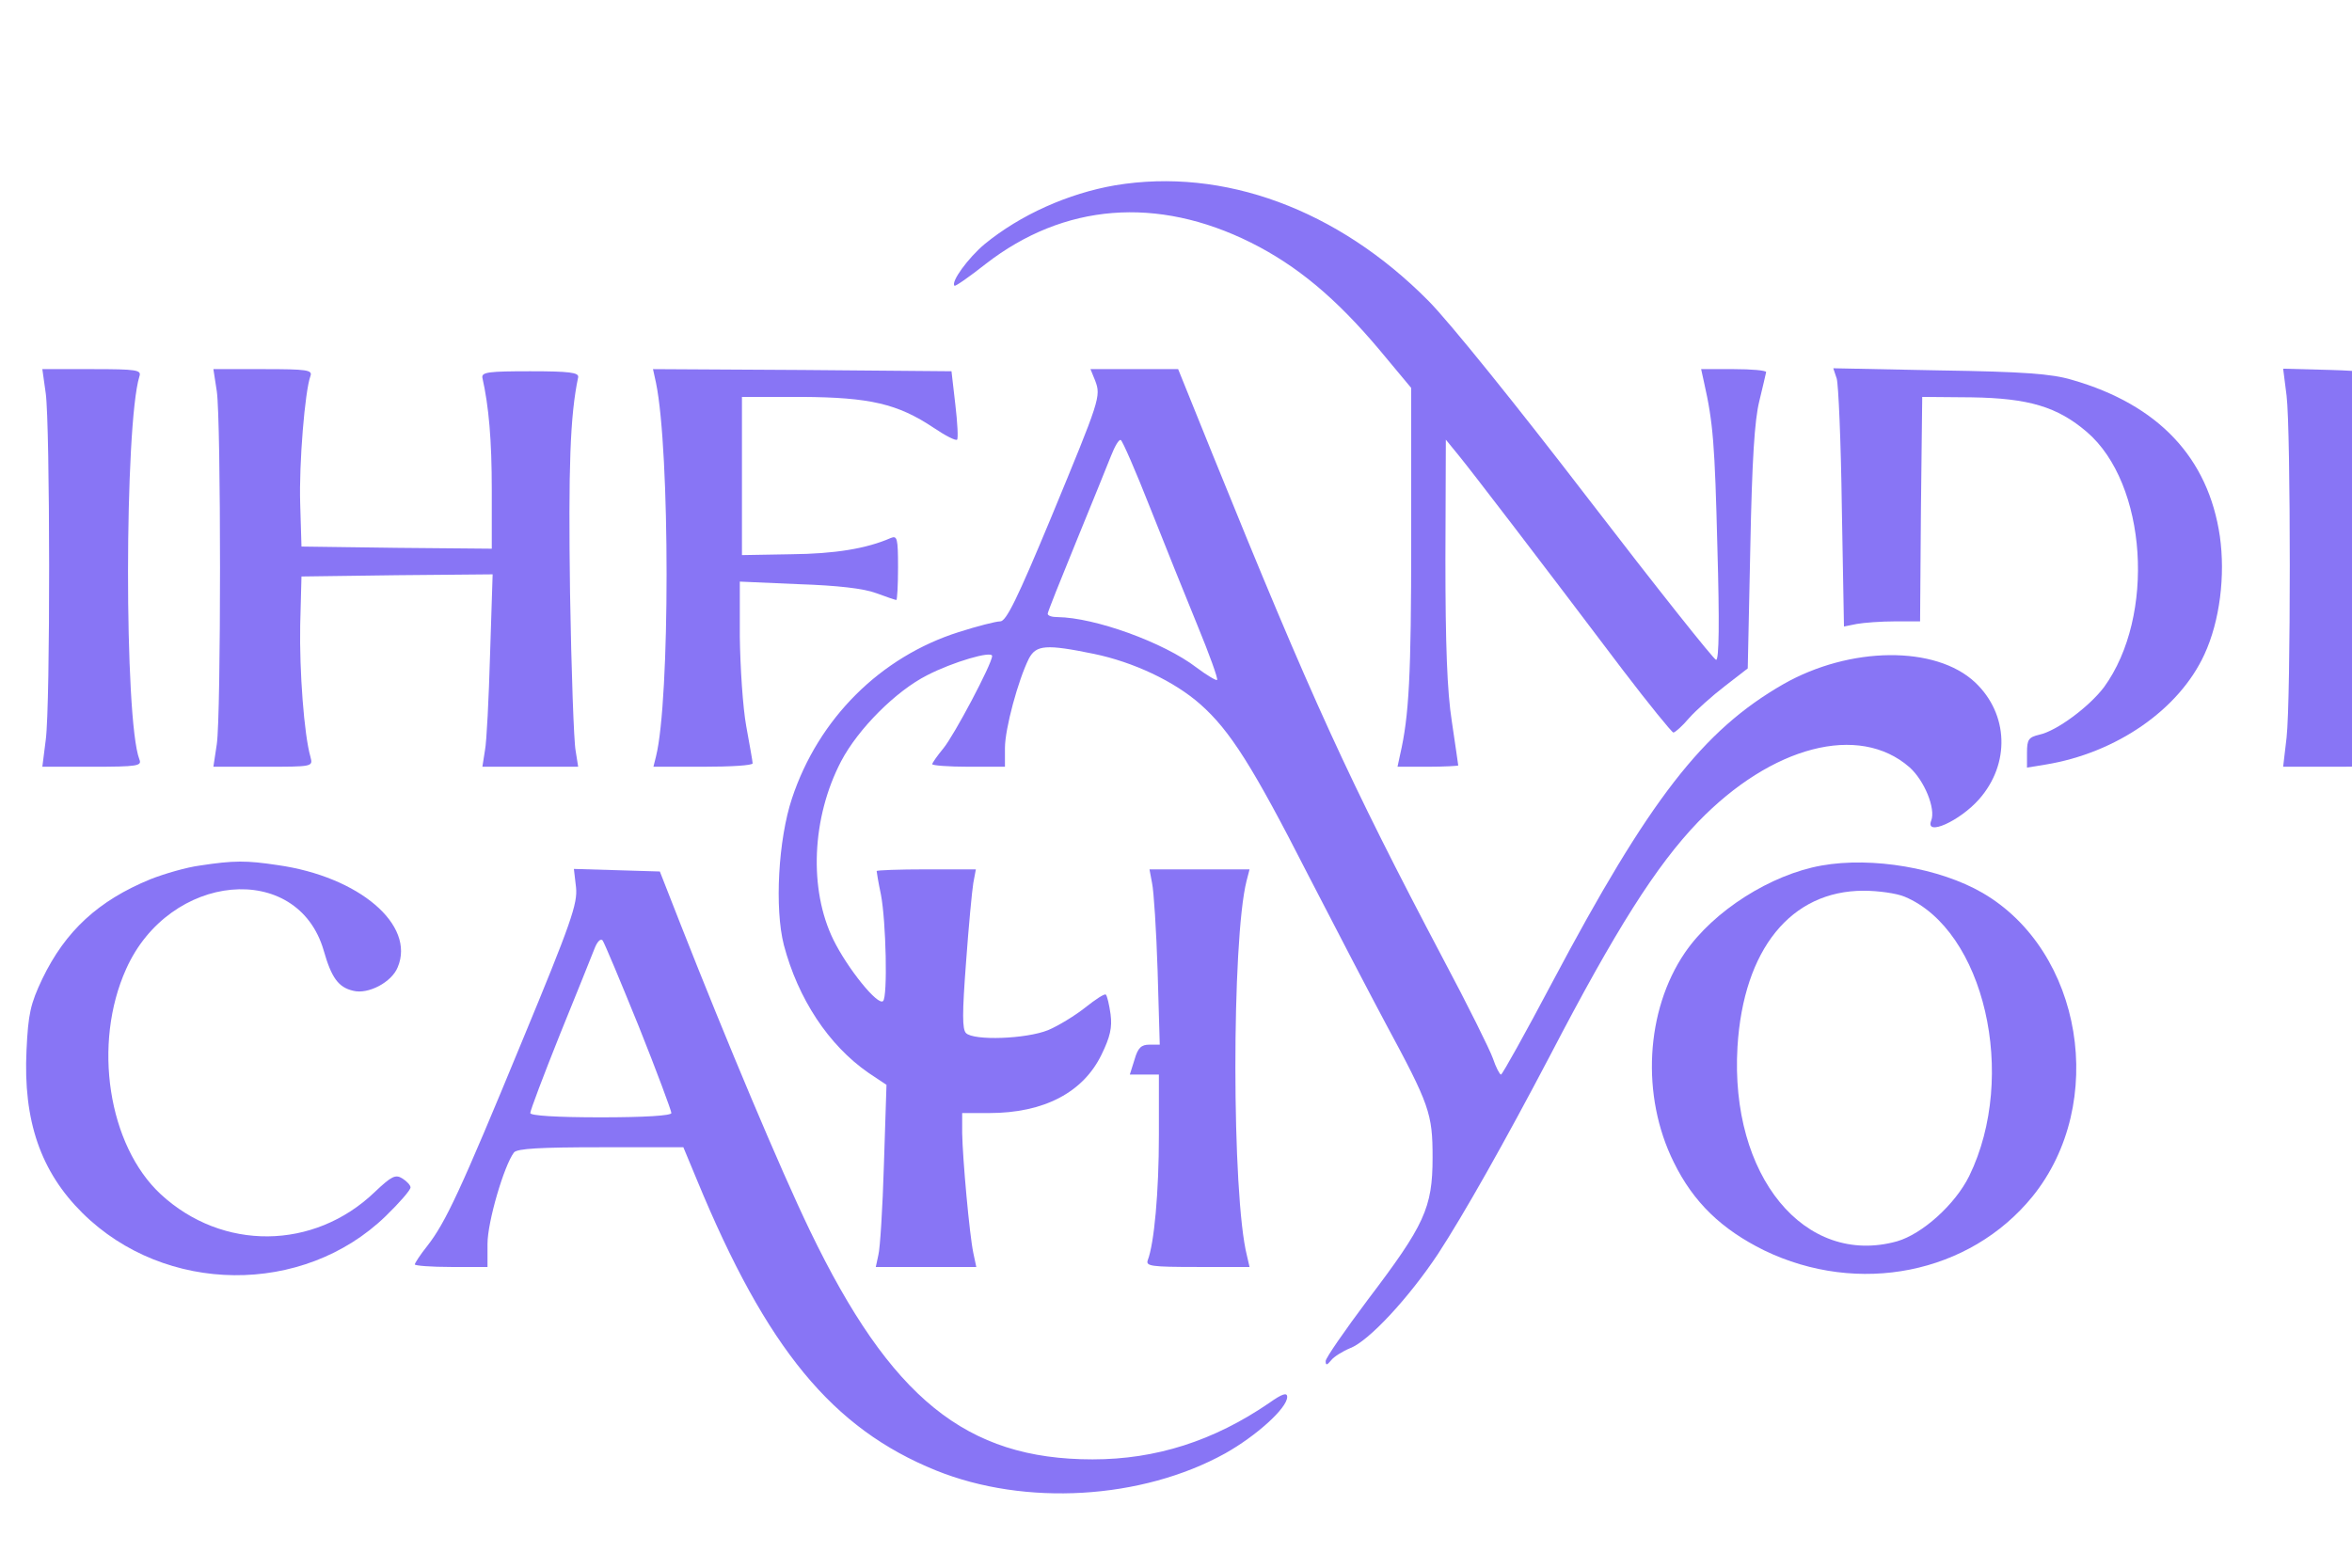
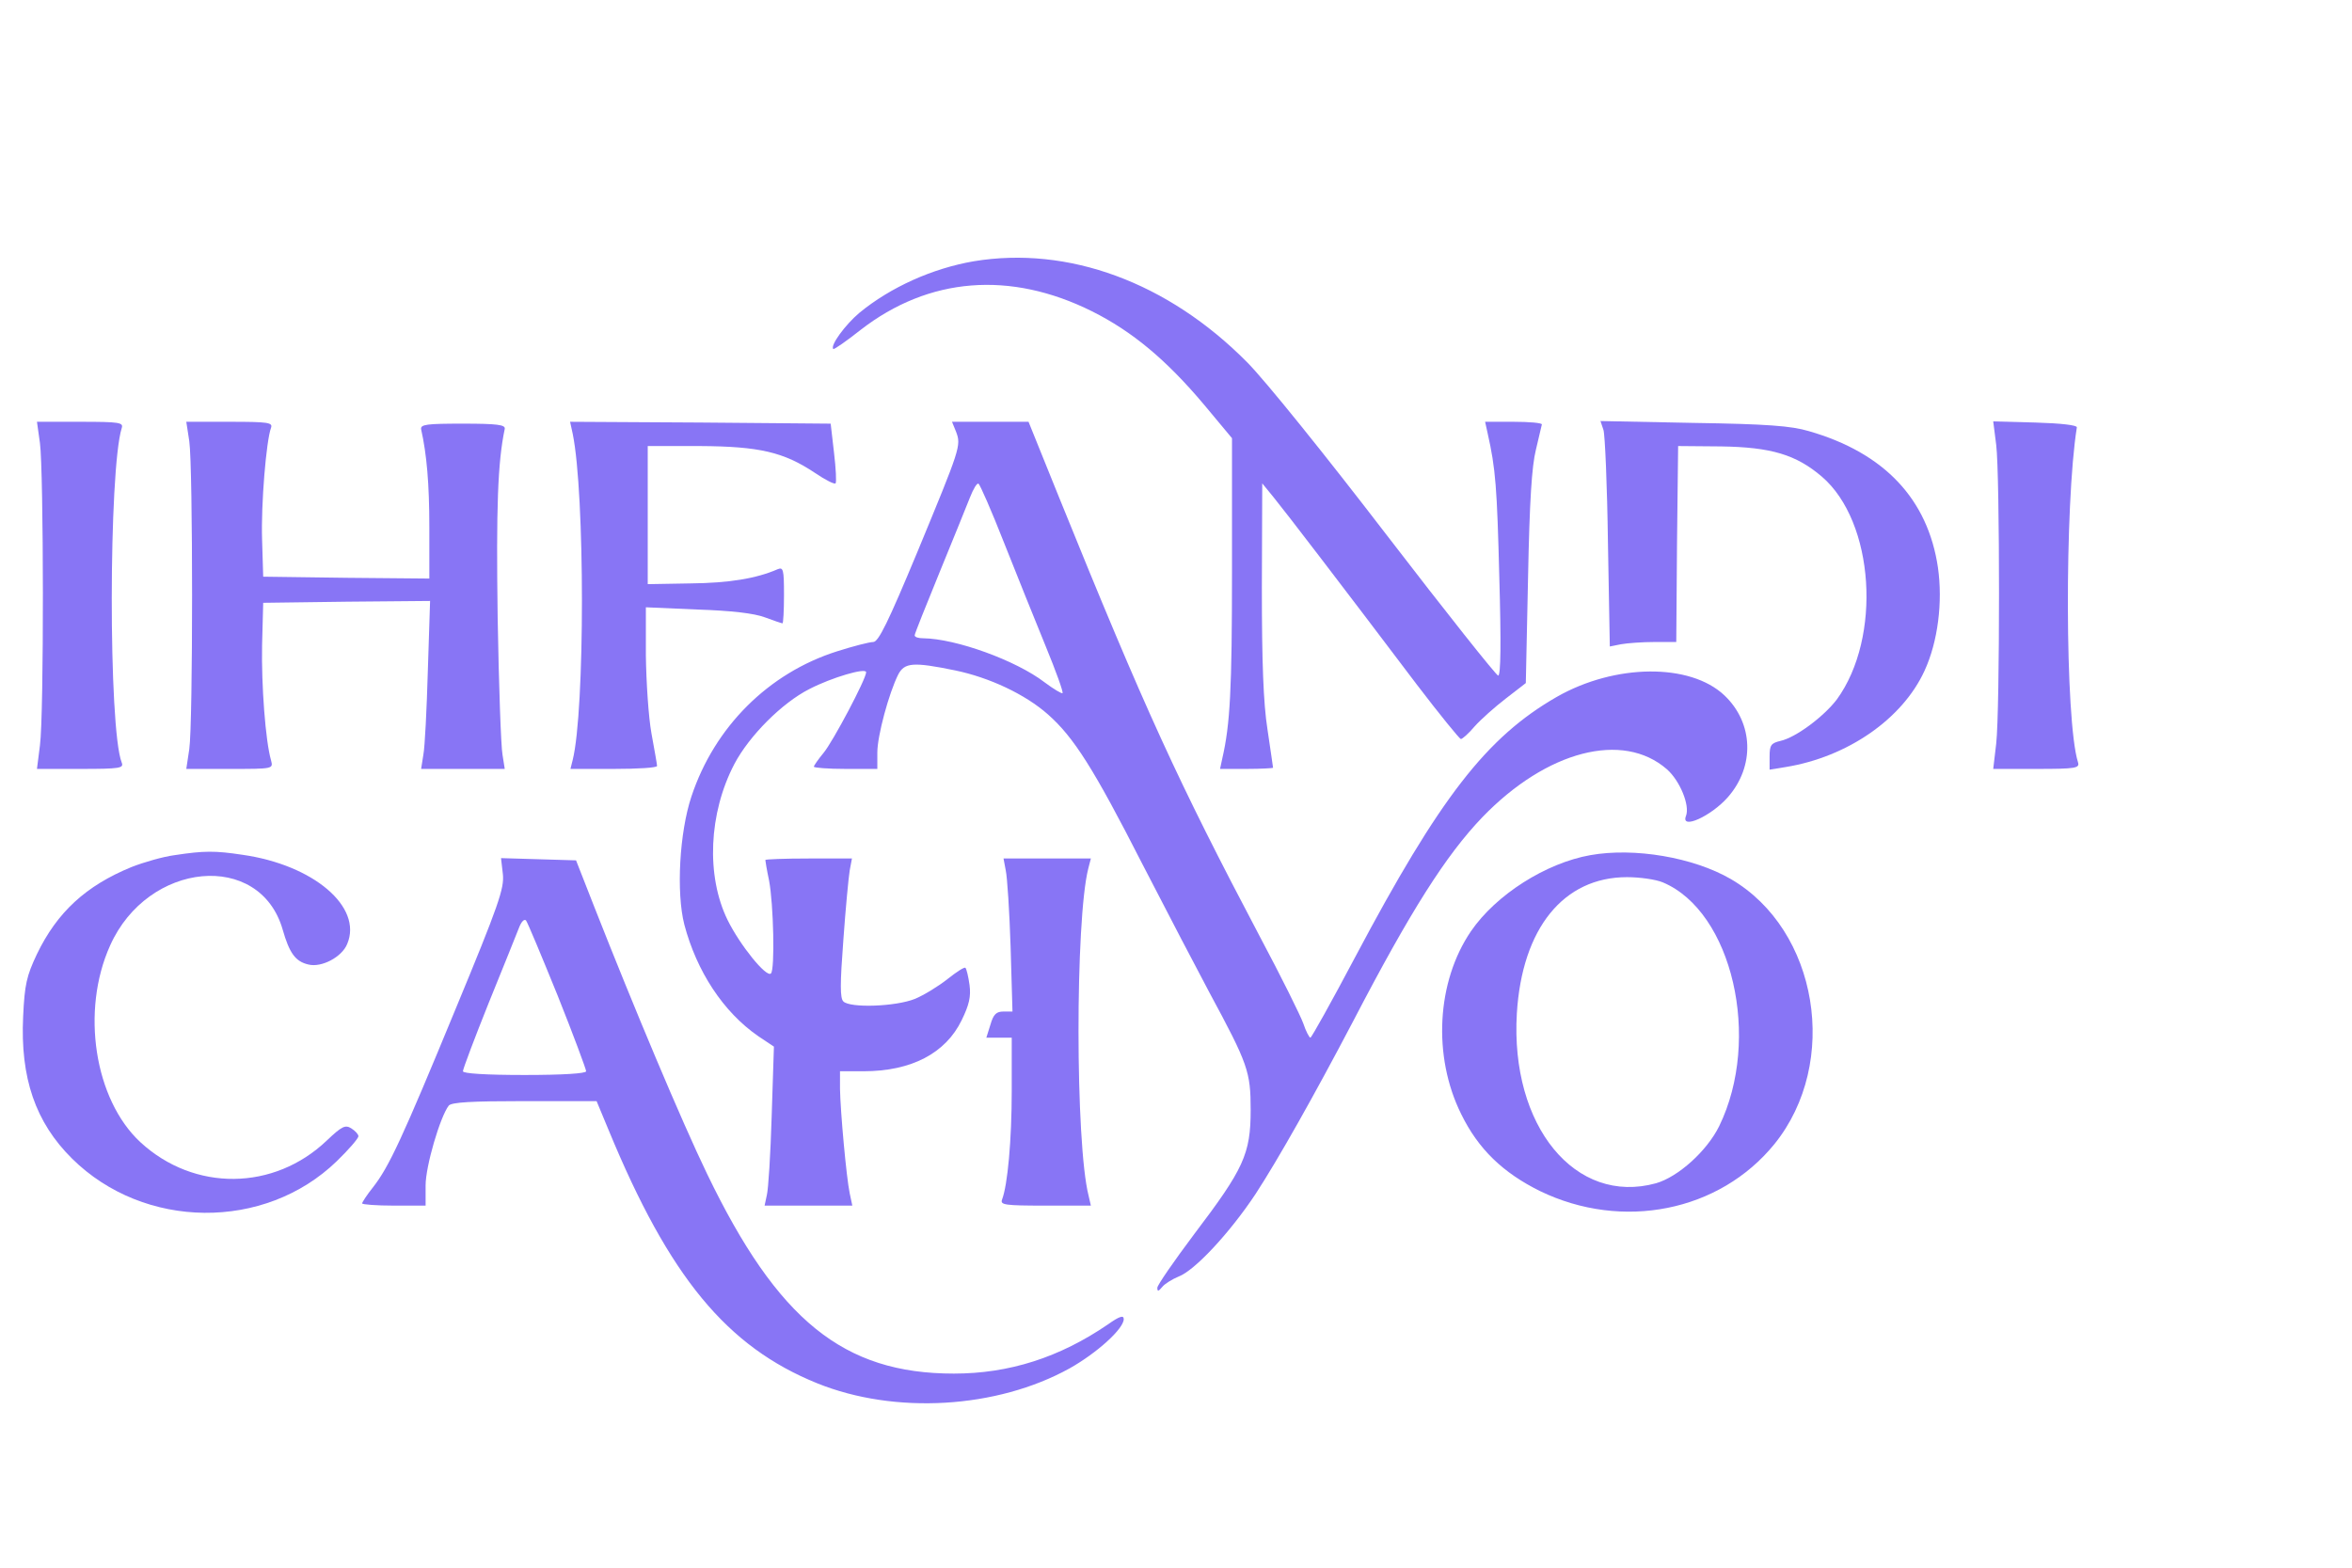
- <svg xmlns="http://www.w3.org/2000/svg" version="1.0" width="630pt" height="420pt" viewBox="40 50 550 300" preserveAspectRatio="xMidYMid meet">
+ <svg xmlns="http://www.w3.org/2000/svg" version="1.0" width="630pt" height="420pt" viewBox="40 50 630 300" preserveAspectRatio="xMidYMid meet">
  <g transform="translate(0,420) scale(0.1,-0.1)" fill="#8875F5" stroke="none">
    <path d="M3008 3600 c-110 -19 -222 -69 -306 -138 -38 -32 -79 -88 -70 -97 2 -2 35 21 73 51 183 142 401 159 620 50 108 -54 199 -130 300 -250 l75 -90 0 -355 c0 -319 -5 -412 -26 -503 l-6 -28 71 0 c39 0 71 2 71 3 0 2 -7 48 -15 103 -11 70 -15 180 -15 379 l1 280 31 -38 c31 -38 179 -231 383 -501 61 -80 114 -145 118 -146 4 0 21 15 37 34 16 18 54 52 84 75 l53 41 6 283 c4 205 10 298 21 342 8 33 15 63 16 68 0 4 -34 7 -76 7 l-76 0 7 -32 c21 -93 25 -144 31 -385 5 -175 4 -263 -3 -263 -5 0 -140 170 -299 377 -165 215 -326 415 -374 463 -212 214 -479 312 -732 270z" />
    <path d="M507 3113 c10 -74 11 -728 0 -810 l-8 -63 117 0 c106 0 116 2 110 17 -36 92 -35 783 0 896 5 15 -5 17 -111 17 l-116 0 8 -57z" />
    <path d="M907 3118 c10 -69 10 -757 0 -825 l-8 -53 117 0 c116 0 116 0 110 23 -15 52 -26 201 -24 308 l3 114 224 3 223 2 -6 -187 c-3 -104 -8 -205 -12 -225 l-6 -38 112 0 112 0 -6 38 c-4 20 -10 187 -13 369 -4 292 0 414 19 504 2 11 -20 14 -112 14 -97 0 -114 -2 -112 -15 15 -67 22 -145 22 -263 l0 -137 -222 2 -223 3 -3 100 c-3 94 11 264 24 299 5 14 -8 16 -110 16 l-117 0 8 -52z" />
    <path d="M1934 3138 c33 -160 33 -742 0 -874 l-6 -24 116 0 c64 0 116 3 116 8 0 4 -7 43 -15 87 -8 44 -14 138 -15 209 l0 129 138 -6 c90 -3 152 -10 181 -21 24 -9 45 -16 47 -16 2 0 4 34 4 76 0 69 -2 75 -17 69 -57 -25 -131 -37 -233 -38 l-115 -2 0 185 0 185 140 0 c159 -1 224 -16 308 -72 28 -19 52 -31 55 -28 3 2 1 40 -4 82 l-9 78 -349 3 -349 2 7 -32z" />
    <path d="M2961 3143 c14 -37 11 -44 -103 -320 -79 -190 -105 -243 -119 -243 -10 0 -53 -11 -97 -25 -183 -58 -328 -202 -390 -389 -32 -96 -41 -257 -19 -343 33 -125 104 -234 198 -299 l42 -28 -6 -186 c-3 -102 -9 -197 -13 -212 l-6 -28 117 0 118 0 -7 33 c-9 43 -25 220 -26 280 l0 47 63 0 c128 0 220 48 263 137 20 41 25 63 21 94 -3 22 -8 43 -11 46 -3 3 -24 -11 -48 -30 -24 -19 -63 -43 -87 -53 -52 -21 -174 -25 -192 -7 -9 9 -9 46 0 165 6 84 14 168 17 186 l6 32 -116 0 c-64 0 -116 -2 -116 -4 0 -2 4 -27 10 -55 12 -63 16 -239 5 -249 -12 -12 -83 76 -116 143 -58 118 -51 286 18 418 40 76 128 164 201 201 60 31 152 58 152 45 0 -18 -89 -186 -114 -216 -14 -17 -26 -34 -26 -37 0 -3 38 -6 85 -6 l85 0 0 44 c0 45 31 159 56 209 17 32 40 34 152 11 92 -19 188 -64 249 -118 69 -61 122 -144 253 -401 68 -132 149 -287 180 -345 103 -191 110 -211 110 -314 0 -118 -19 -158 -151 -332 -54 -72 -99 -137 -99 -144 0 -11 3 -10 13 2 6 8 27 21 44 28 43 16 137 117 206 221 60 92 156 262 262 464 153 294 248 444 346 546 172 178 376 231 494 128 35 -31 62 -97 51 -125 -15 -38 67 -1 112 50 73 83 69 199 -9 273 -92 87 -293 85 -449 -4 -188 -108 -313 -269 -540 -697 -63 -119 -117 -216 -120 -216 -3 0 -12 17 -19 38 -7 20 -59 125 -116 232 -221 419 -308 609 -538 1177 l-82 203 -102 0 -103 0 11 -27z m128 -296 c33 -83 83 -208 111 -276 28 -68 49 -126 46 -128 -2 -2 -24 11 -48 29 -77 59 -238 117 -325 118 -13 0 -23 3 -23 8 0 4 30 79 66 167 36 88 73 179 82 202 9 23 19 40 23 37 4 -2 35 -73 68 -157z" />
    <path d="M4695 3148 c4 -12 10 -148 12 -302 l5 -278 30 6 c17 3 57 6 89 6 l59 0 2 263 3 262 115 -1 c134 -2 201 -22 270 -81 141 -121 161 -431 40 -597 -35 -46 -110 -102 -151 -111 -25 -6 -29 -11 -29 -42 l0 -35 43 7 c166 27 313 129 372 258 36 78 49 184 36 276 -27 184 -144 308 -346 366 -47 14 -112 19 -309 22 l-249 5 8 -24z" />
    <path d="M5747 3108 c10 -81 10 -712 0 -800 l-8 -68 116 0 c106 0 116 2 111 18 -35 111 -36 691 -3 897 1 6 -43 11 -111 13 l-113 3 8 -63z" />
    <path d="M868 2009 c-31 -4 -83 -19 -116 -32 -122 -50 -199 -121 -253 -233 -28 -59 -33 -82 -37 -167 -8 -165 33 -284 131 -381 193 -191 516 -194 709 -7 32 31 58 61 58 67 0 5 -8 14 -19 21 -16 10 -25 6 -65 -32 -142 -136 -356 -138 -500 -5 -123 114 -160 352 -81 527 101 226 401 254 462 43 18 -63 34 -86 69 -94 35 -9 90 20 104 55 42 99 -90 212 -281 239 -73 11 -102 11 -181 -1z" />
    <path d="M4660 2009 c-119 -21 -253 -106 -320 -204 -92 -135 -103 -335 -26 -490 46 -94 112 -157 211 -206 221 -107 481 -55 628 126 176 218 117 574 -117 710 -100 58 -258 85 -376 64z m194 -73 c186 -78 265 -419 151 -653 -33 -67 -110 -136 -169 -153 -216 -60 -391 153 -373 455 14 228 125 365 295 365 34 0 77 -6 96 -14z" />
    <path d="M1747 1958 c4 -38 -11 -82 -127 -362 -143 -347 -178 -422 -221 -477 -16 -20 -29 -40 -29 -43 0 -3 38 -6 85 -6 l85 0 0 54 c0 52 39 184 62 214 8 9 61 12 203 12 l193 0 32 -77 c163 -395 317 -581 559 -679 208 -84 481 -68 676 40 73 41 145 106 145 132 0 11 -11 8 -42 -14 -130 -89 -265 -132 -413 -132 -296 0 -472 143 -661 535 -69 143 -195 443 -302 715 l-49 125 -100 3 -101 3 5 -43z m147 -326 c42 -105 76 -197 76 -202 0 -6 -62 -10 -165 -10 -105 0 -165 4 -165 10 0 6 31 88 69 183 38 94 75 185 81 201 6 16 14 25 19 20 4 -5 42 -96 85 -202z" />
    <path d="M3094 1968 c4 -18 10 -111 13 -205 l5 -173 -24 0 c-19 0 -27 -7 -35 -35 l-11 -35 34 0 34 0 0 -142 c0 -133 -11 -253 -26 -292 -5 -14 7 -16 116 -16 l122 0 -6 26 c-36 141 -36 739 -1 877 l7 27 -117 0 -117 0 6 -32z" />
  </g>
</svg>
